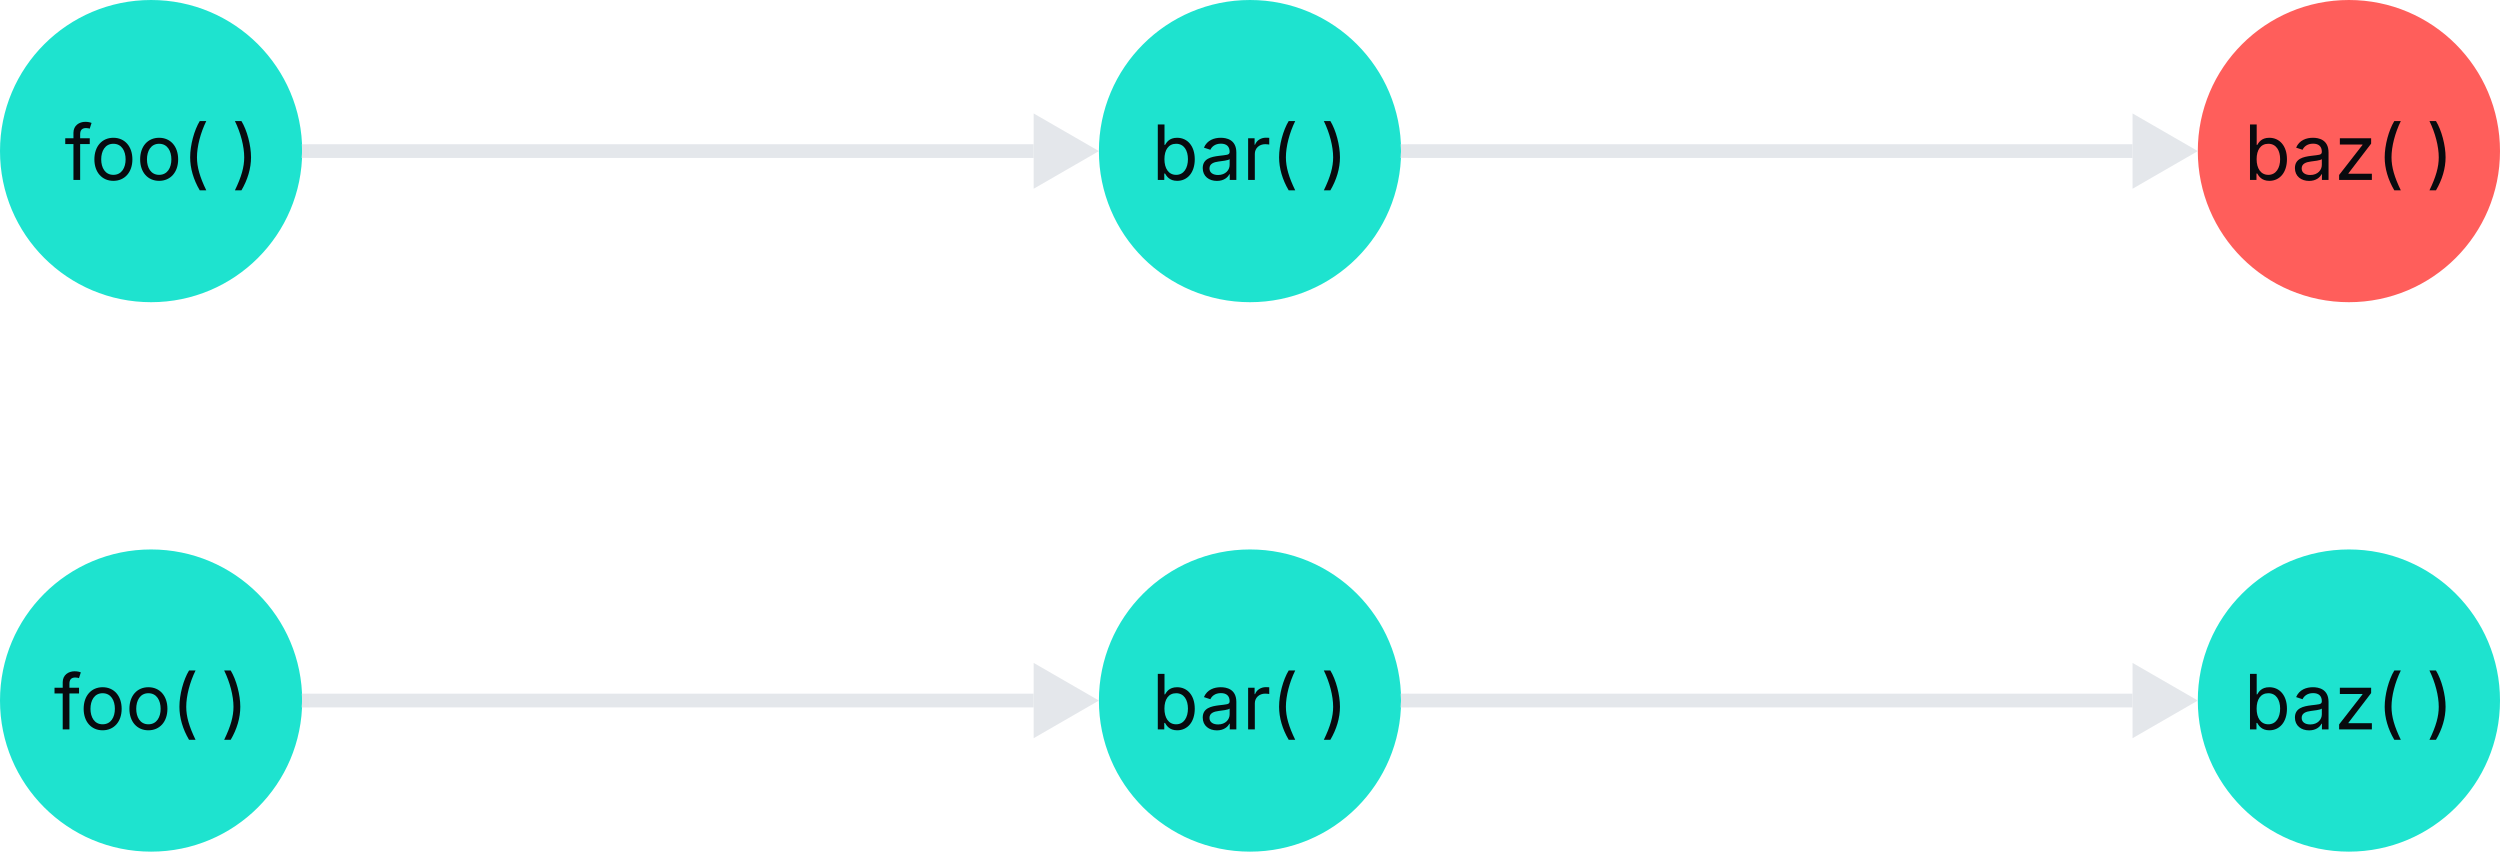
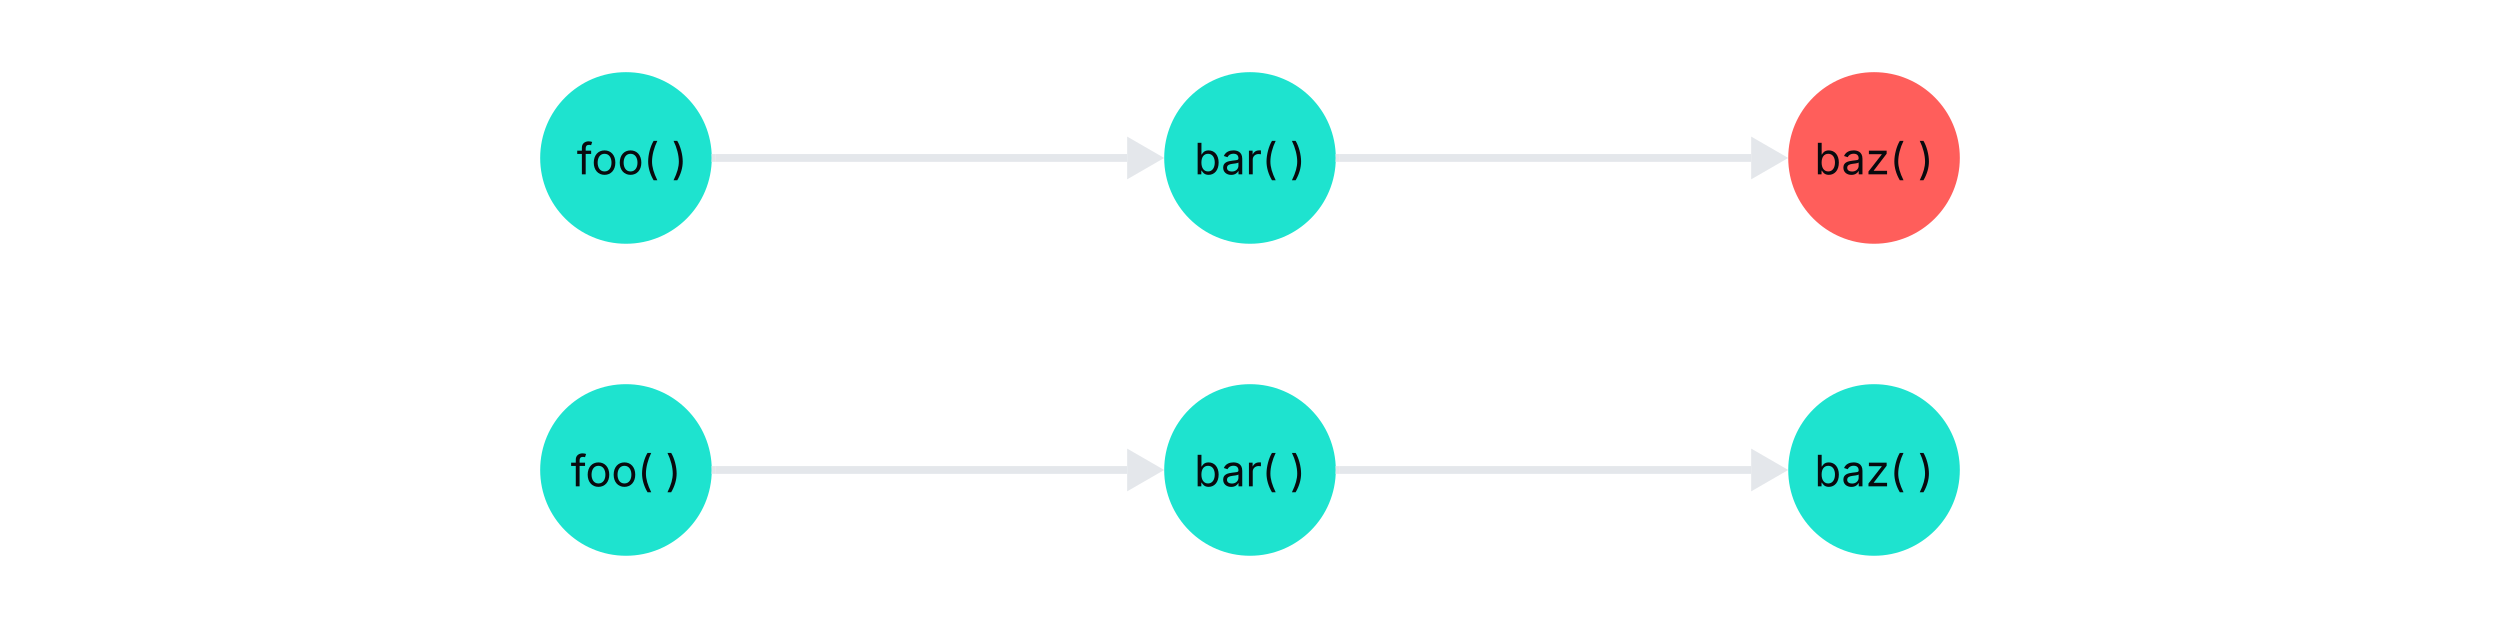
- <svg xmlns="http://www.w3.org/2000/svg" xmlns:ns1="lucid" xmlns:xlink="http://www.w3.org/1999/xlink" width="728" height="248">
-   <g transform="translate(-596 -436)" ns1:page-tab-id="0_0">
+ <svg xmlns="http://www.w3.org/2000/svg" xmlns:ns1="lucid" xmlns:xlink="http://www.w3.org/1999/xlink" width="1282" height="322">
+   <g transform="translate(-319 -399)" ns1:page-tab-id="0_0">
+     <path d="M320 400h1280v320H320z" stroke="#000" stroke-opacity="0" stroke-width="2" fill-opacity="0" />
    <path d="M680 480c0 22.1-17.9 40-40 40s-40-17.9-40-40 17.9-40 40-40 40 17.9 40 40z" stroke="#1ee3cf" stroke-width="8" fill="#1ee3cf" />
    <use xlink:href="#a" transform="matrix(1,0,0,1,605,445) translate(3.532986 43.40278)" />
    <use xlink:href="#b" transform="matrix(1,0,0,1,605,445) translate(58.36155 43.40278)" />
    <path d="M1000 480c0 22.1-17.9 40-40 40s-40-17.9-40-40 17.9-40 40-40 40 17.9 40 40z" stroke="#1ee3cf" stroke-width="8" fill="#1ee3cf" />
    <use xlink:href="#c" transform="matrix(1,0,0,1,925,445) translate(6.435547 43.40278)" />
    <use xlink:href="#b" transform="matrix(1,0,0,1,925,445) translate(55.45898 43.40278)" />
    <path d="M1320 480c0 22.1-17.9 40-40 40s-40-17.9-40-40 17.9-40 40-40 40 17.9 40 40z" stroke="#ff5e5b" stroke-width="8" fill="#ff5e5b" />
    <use xlink:href="#d" transform="matrix(1,0,0,1,1245,445) translate(4.482422 43.40278)" />
    <use xlink:href="#b" transform="matrix(1,0,0,1,1245,445) translate(57.41211 43.40278)" />
    <path d="M686 480h211" stroke="#e4e7eb" stroke-width="4" fill="none" />
    <path d="M686.05 481.98h-2.16l.1-1.93-.07-2.03h2.12z" stroke="#e4e7eb" stroke-width=".05" fill="#e4e7eb" />
    <path d="M912 480l-13 7.5v-15z" stroke="#e4e7eb" stroke-width="4" fill="#e4e7eb" />
    <path d="M1006 480h211" stroke="#e4e7eb" stroke-width="4" fill="none" />
    <path d="M1006.05 481.98h-2.16l.1-1.93-.07-2.03h2.12z" stroke="#e4e7eb" stroke-width=".05" fill="#e4e7eb" />
    <path d="M1232 480l-13 7.5v-15z" stroke="#e4e7eb" stroke-width="4" fill="#e4e7eb" />
    <path d="M680 640c0 22.1-17.9 40-40 40s-40-17.9-40-40 17.9-40 40-40 40 17.9 40 40z" stroke="#1ee3cf" stroke-width="8" fill="#1ee3cf" />
    <use xlink:href="#e" transform="matrix(1,0,0,1,605,605) translate(6.657986 43.40278)" />
    <use xlink:href="#b" transform="matrix(1,0,0,1,605,605) translate(55.23655 43.40278)" />
    <path d="M1000 640c0 22.1-17.9 40-40 40s-40-17.9-40-40 17.9-40 40-40 40 17.9 40 40z" stroke="#1ee3cf" stroke-width="8" fill="#1ee3cf" />
    <use xlink:href="#c" transform="matrix(1,0,0,1,925,605) translate(6.435547 43.40278)" />
    <use xlink:href="#b" transform="matrix(1,0,0,1,925,605) translate(55.45898 43.40278)" />
    <path d="M1320 640c0 22.1-17.9 40-40 40s-40-17.9-40-40 17.9-40 40-40 40 17.9 40 40z" stroke="#1ee3cf" stroke-width="8" fill="#1ee3cf" />
    <use xlink:href="#d" transform="matrix(1,0,0,1,1245,605) translate(4.482422 43.40278)" />
    <use xlink:href="#b" transform="matrix(1,0,0,1,1245,605) translate(57.41211 43.40278)" />
    <path d="M686 640h211" stroke="#e4e7eb" stroke-width="4" fill="none" />
    <path d="M686.05 641.98h-2.16l.1-1.93-.07-2.02h2.12z" stroke="#e4e7eb" stroke-width=".05" fill="#e4e7eb" />
    <path d="M912 640l-13 7.5v-15z" stroke="#e4e7eb" stroke-width="4" fill="#e4e7eb" />
    <path d="M1006 640h211" stroke="#e4e7eb" stroke-width="4" fill="none" />
    <path d="M1006.05 641.98h-2.16l.1-1.93-.07-2.02h2.12z" stroke="#e4e7eb" stroke-width=".05" fill="#e4e7eb" />
    <path d="M1232 640l-13 7.5v-15z" stroke="#e4e7eb" stroke-width="4" fill="#e4e7eb" />
    <defs>
      <path fill="#080a0e" d="M678-1118v154H420V0H240v-964H20v-154h220v-149c0-194 155-293 318-293 85 0 141 18 168 30l-50 154c-19-6-47-17-97-17-111 0-159 58-159 166v109h258" id="f" />
      <path fill="#080a0e" d="M613 24c-304 0-509-231-509-576 0-350 205-580 509-580 305 0 511 230 511 580 0 345-206 576-511 576zm0-161c226 0 329-195 329-415 0-222-103-419-329-419-223 0-326 196-326 419 0 220 103 415 326 415" id="g" />
      <path fill="#080a0e" d="M218-607c0-325 108-727 258-974h175c-155 315-250 682-250 974 0 265 78 531 250 886H476C306-10 218-315 218-607" id="h" />
      <g id="a">
        <use transform="matrix(0.01085069,0,0,0.01085069,6.25,0)" xlink:href="#f" />
        <use transform="matrix(0.01085069,0,0,0.01085069,13.82378,0)" xlink:href="#g" />
        <use transform="matrix(0.01085069,0,0,0.01085069,27.14844,0)" xlink:href="#g" />
        <use transform="matrix(0.01085069,0,0,0.01085069,40.47309,0)" xlink:href="#h" />
      </g>
      <path fill="#080a0e" d="M96 279C273-86 346-350 346-607c0-292-95-659-250-974h175c150 246 258 650 258 974 0 297-91 602-258 886H96" id="i" />
      <use transform="matrix(0.01085069,0,0,0.01085069,0,0)" xlink:href="#i" id="b" />
      <path fill="#080a0e" d="M677 24c-213 0-288-135-325-197h-20V0H158v-1490h180v551h14c37-59 106-193 324-193 279 0 474 222 474 576 0 356-194 580-473 580zm-27-161c209 0 317-186 317-421 0-232-105-413-317-413-206 0-314 166-314 413 0 249 111 421 314 421" id="j" />
      <path fill="#080a0e" d="M471 26C259 26 90-98 90-318c0-256 228-303 435-329 202-27 287-16 287-108 0-139-79-219-234-219-161 0-248 86-283 164l-173-57c86-203 278-265 451-265 150 0 419 46 419 395V0H815v-152h-12C765-73 660 26 471 26zm31-159c199 0 310-134 310-271v-155c-30 35-226 55-295 64-131 17-246 59-246 186 0 116 97 176 231 176" id="k" />
      <path fill="#080a0e" d="M158 0v-1118h174v172h12c41-113 157-188 290-188 26 0 70 2 91 3v181c-11-2-60-10-108-10-161 0-279 109-279 260V0H158" id="l" />
      <g id="c">
        <use transform="matrix(0.01085069,0,0,0.01085069,0,0)" xlink:href="#j" />
        <use transform="matrix(0.01085069,0,0,0.01085069,13.82378,0)" xlink:href="#k" />
        <use transform="matrix(0.01085069,0,0,0.01085069,26.30208,0)" xlink:href="#l" />
        <use transform="matrix(0.01085069,0,0,0.01085069,34.66797,0)" xlink:href="#h" />
      </g>
      <path fill="#080a0e" d="M126 0v-134l627-806v-11H146v-167h839v143L376-178v11h629V0H126" id="m" />
      <g id="d">
        <use transform="matrix(0.01085069,0,0,0.01085069,0,0)" xlink:href="#j" />
        <use transform="matrix(0.01085069,0,0,0.01085069,13.82378,0)" xlink:href="#k" />
        <use transform="matrix(0.01085069,0,0,0.01085069,26.30208,0)" xlink:href="#m" />
        <use transform="matrix(0.01085069,0,0,0.01085069,38.57422,0)" xlink:href="#h" />
      </g>
      <g id="e">
        <use transform="matrix(0.01085069,0,0,0.01085069,0,0)" xlink:href="#f" />
        <use transform="matrix(0.01085069,0,0,0.01085069,7.573785,0)" xlink:href="#g" />
        <use transform="matrix(0.01085069,0,0,0.01085069,20.89844,0)" xlink:href="#g" />
        <use transform="matrix(0.01085069,0,0,0.01085069,34.22309,0)" xlink:href="#h" />
      </g>
    </defs>
  </g>
</svg>
